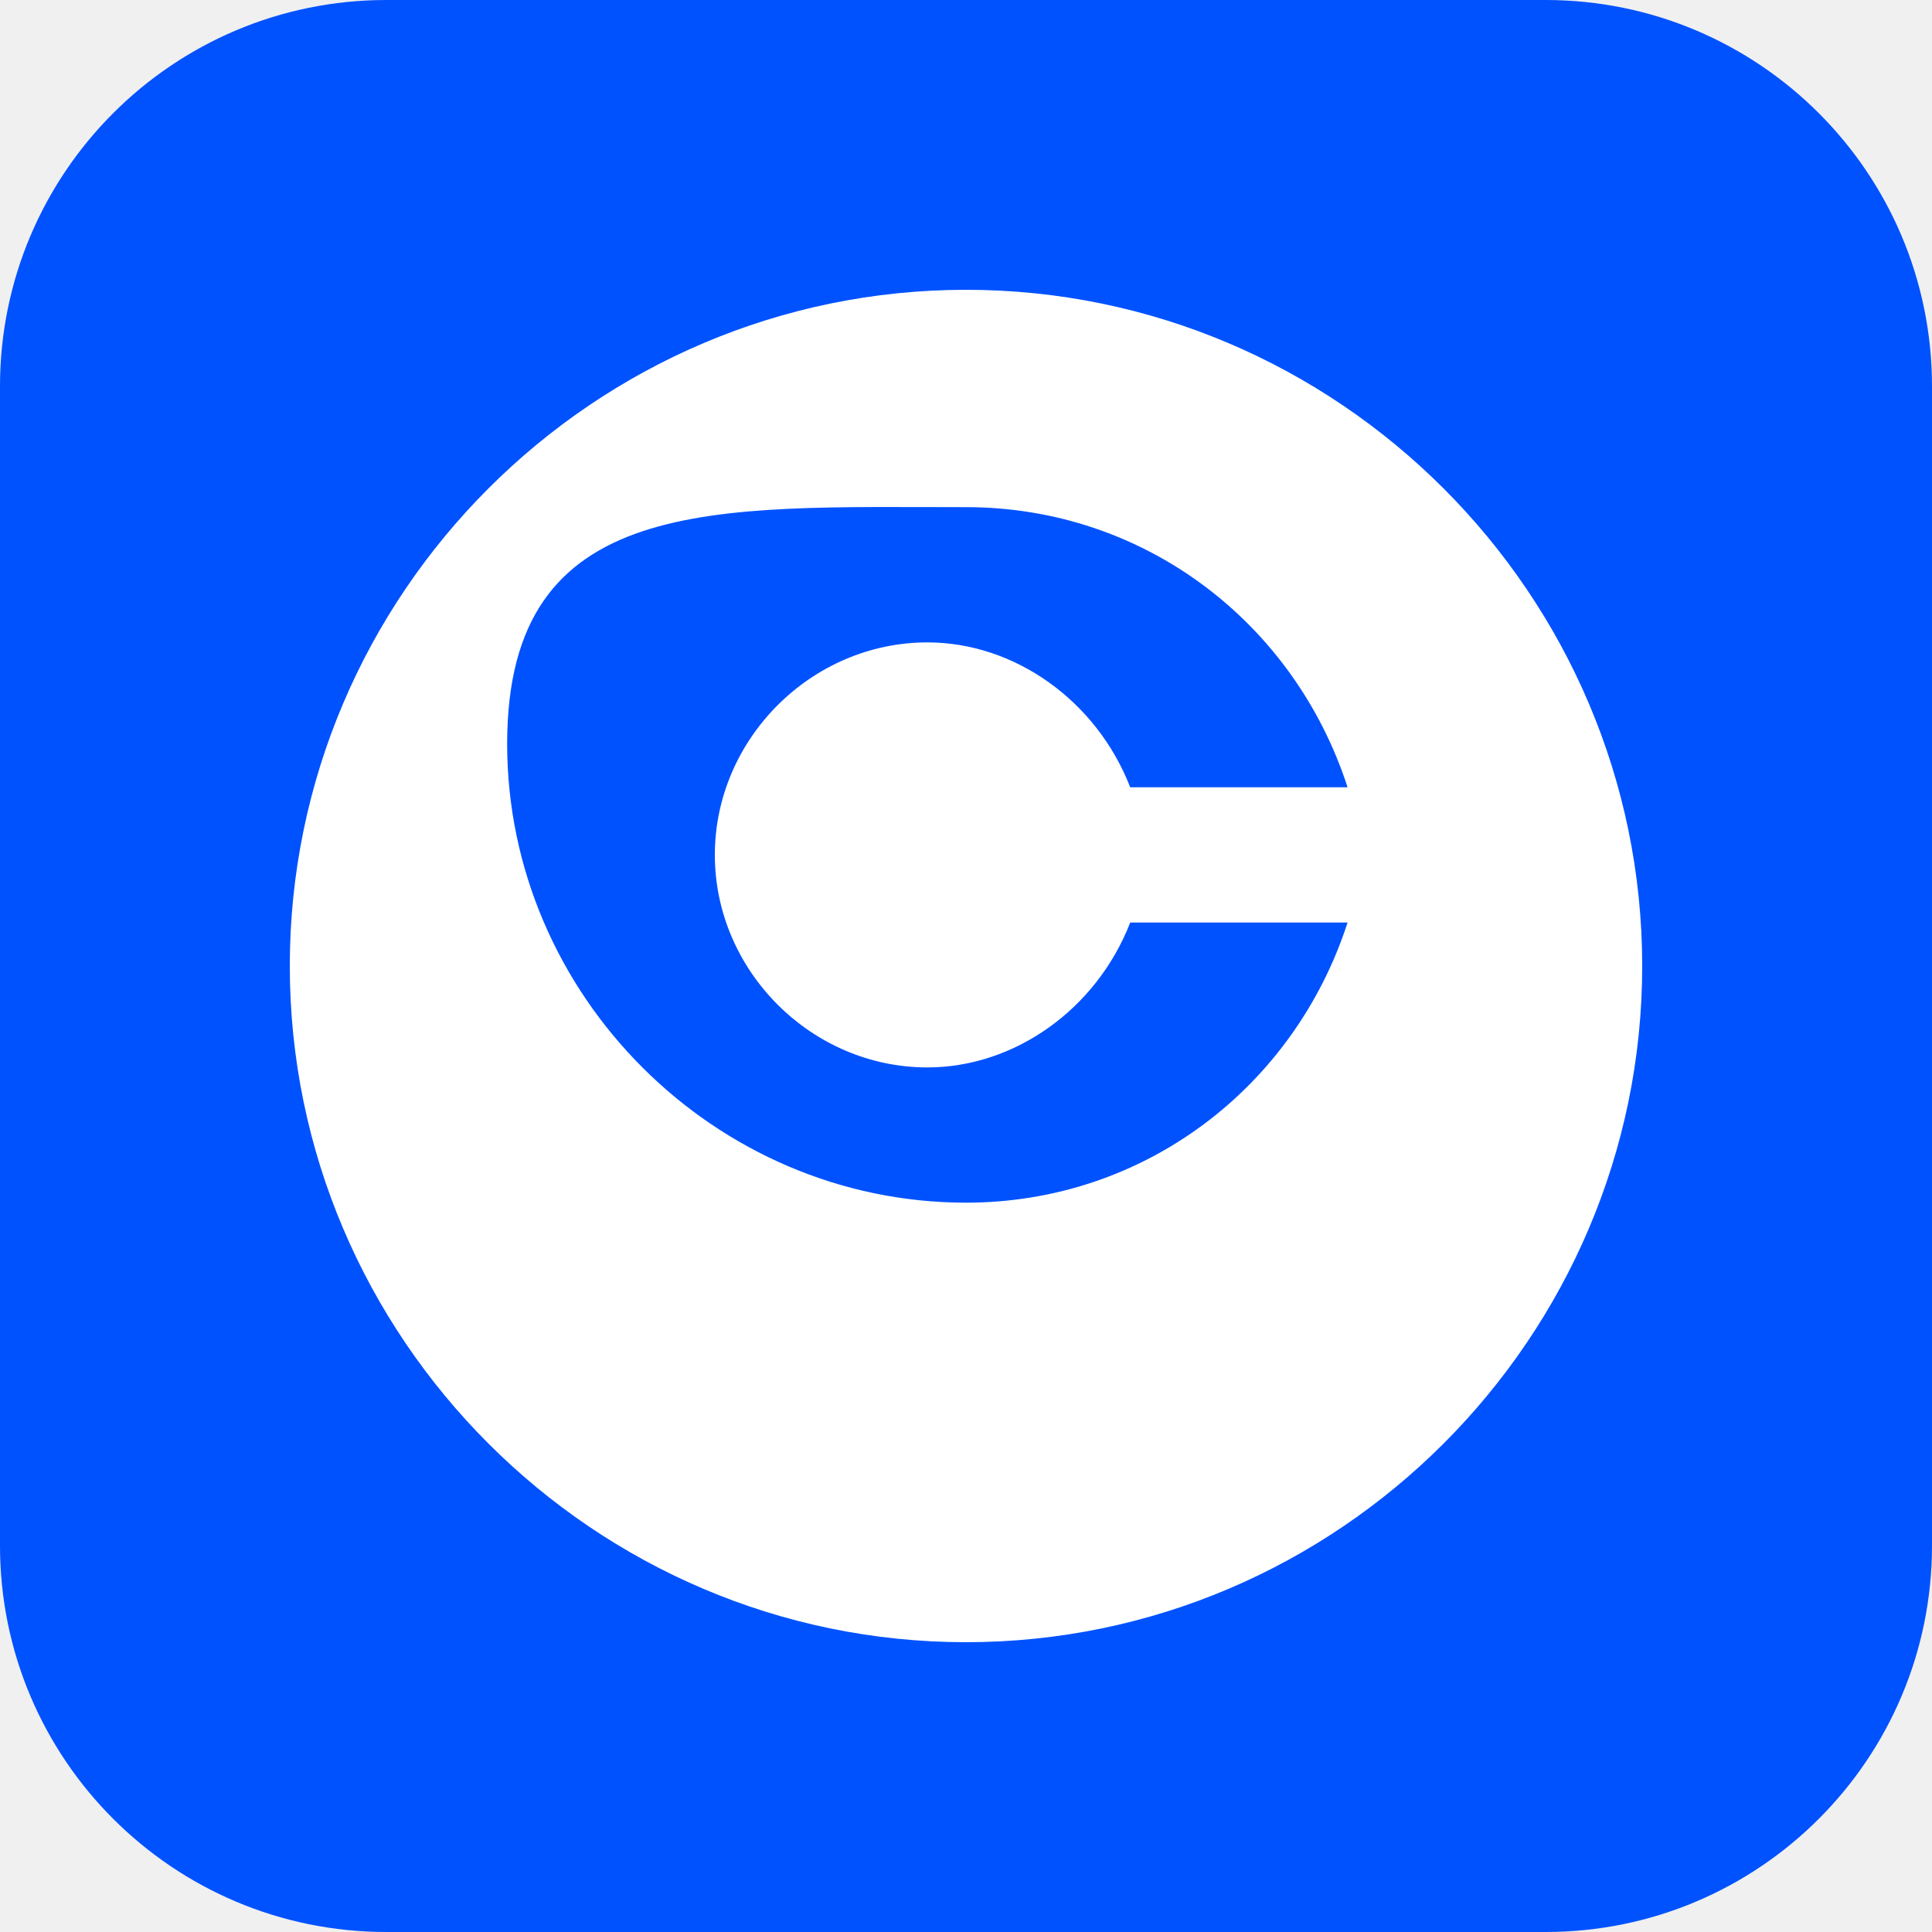
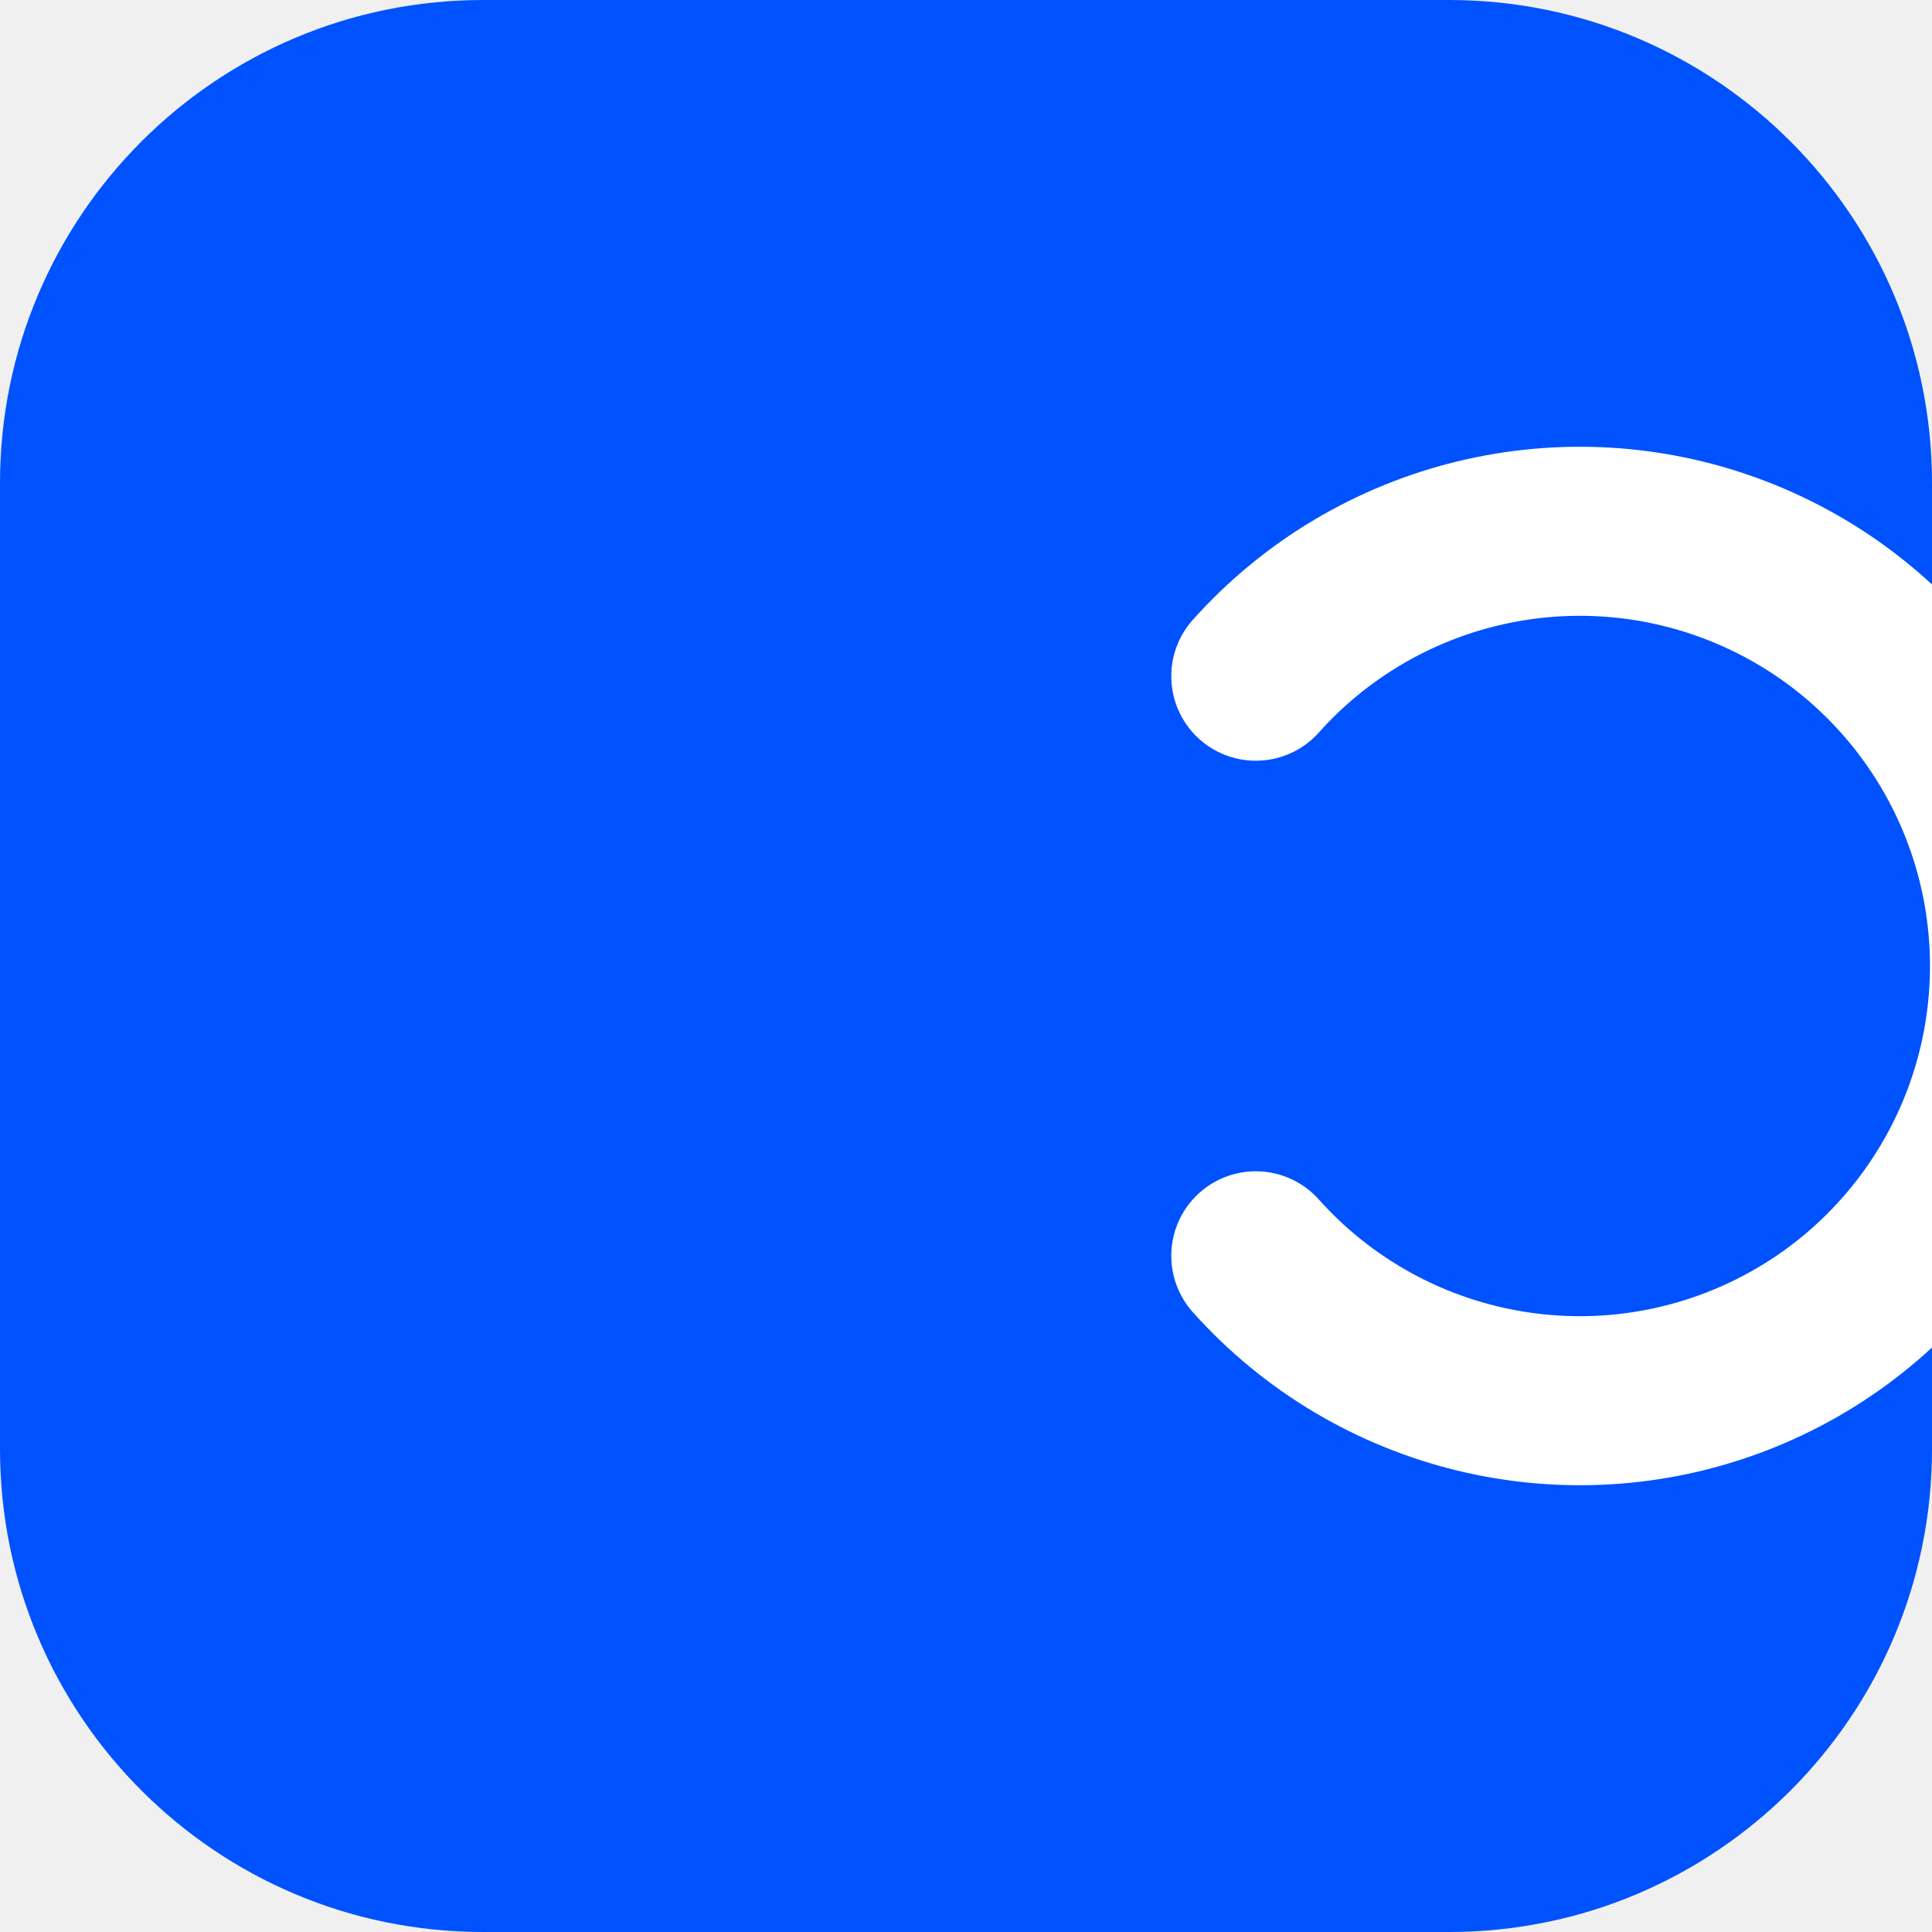
- <svg xmlns="http://www.w3.org/2000/svg" viewBox="0 0 40 40" fill="none">
-   <rect width="40" height="40" rx="8" fill="#0052FF" />
-   <path d="M20 6C12.3 6 6 12.3 6 20s6.3 14 14 14 14-6.3 14-14S27.7 6 20 6zm0 4.5c3.7 0 6.8 2.4 7.9 5.8h-4.5c-.7-1.8-2.4-3-4.2-3-2.4 0-4.4 2-4.4 4.4s2 4.4 4.4 4.4c1.8 0 3.5-1.2 4.2-3h4.5c-1.1 3.4-4.2 5.8-7.9 5.8-5.2 0-9.5-4.3-9.5-9.5S14.8 10.5 20 10.5z" fill="#fff" />
+ <svg xmlns="http://www.w3.org/2000/svg" width="40" height="40" viewBox="0 0 40 40">
+   <rect width="40" height="40" rx="10" fill="#0052FF" />
+   <path d="M26 14a9 9 0 1 1 0 12" fill="none" stroke="white" stroke-width="3.5" stroke-linecap="round" />
</svg>
